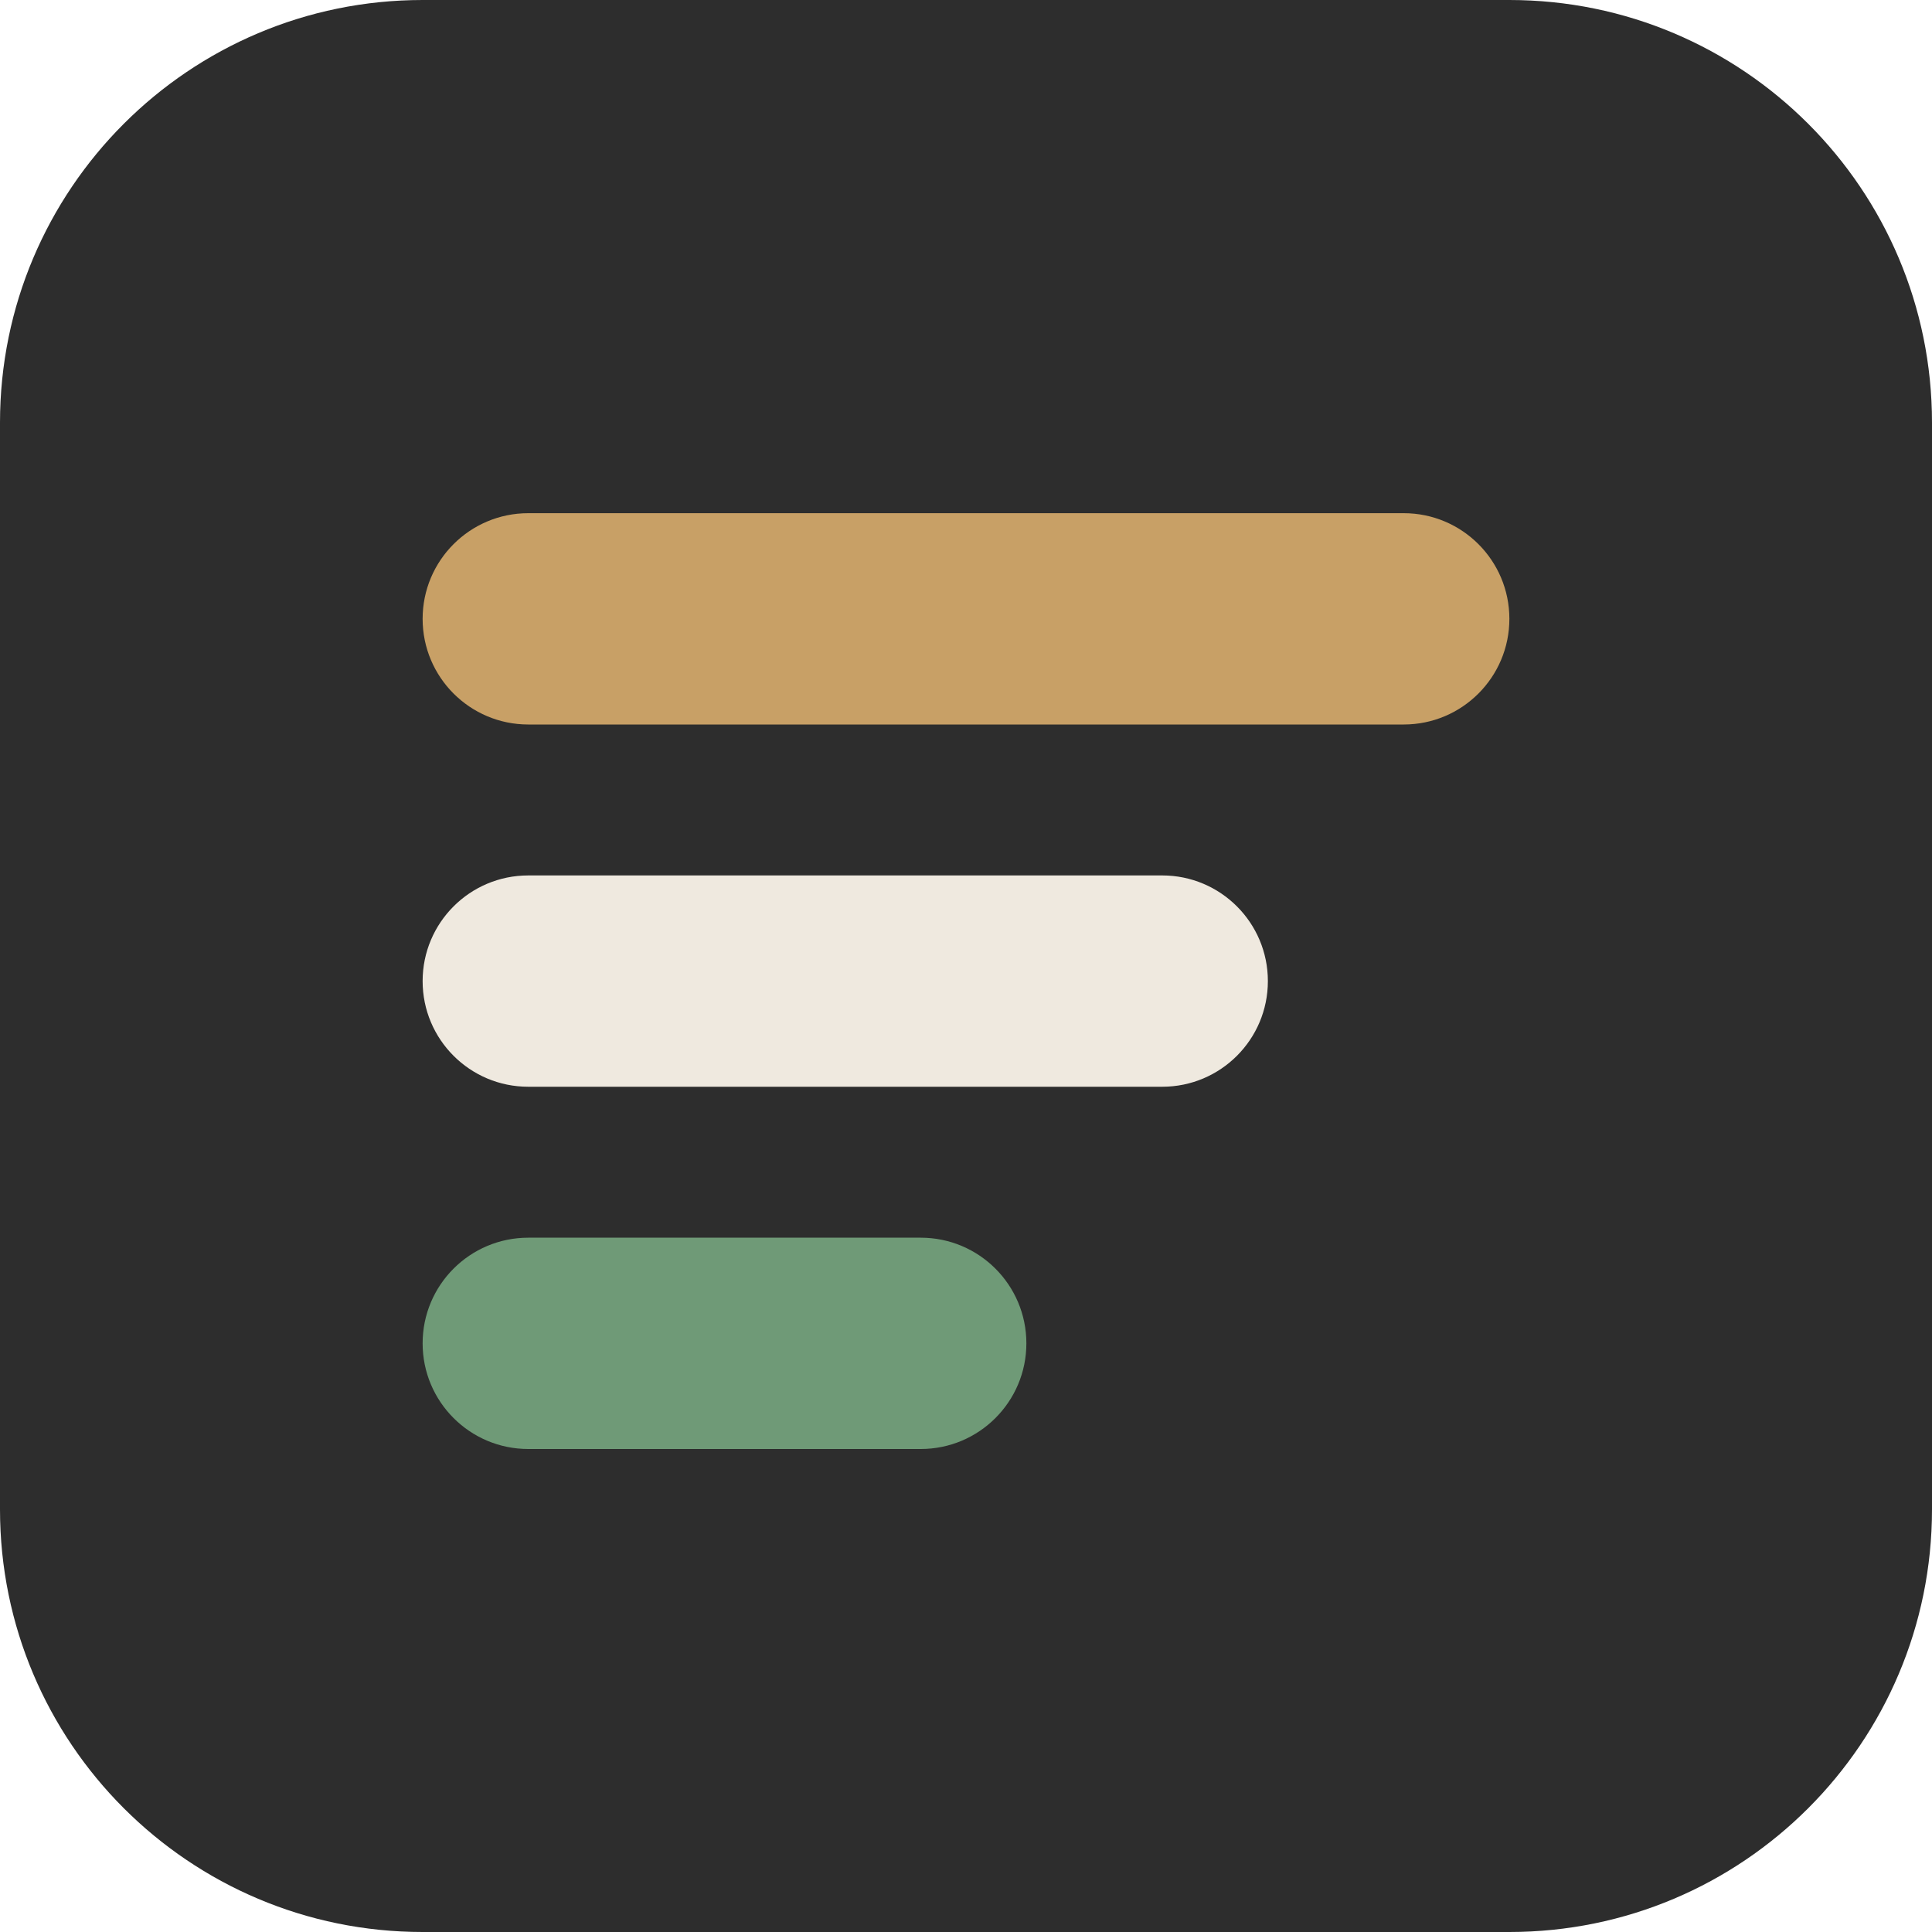
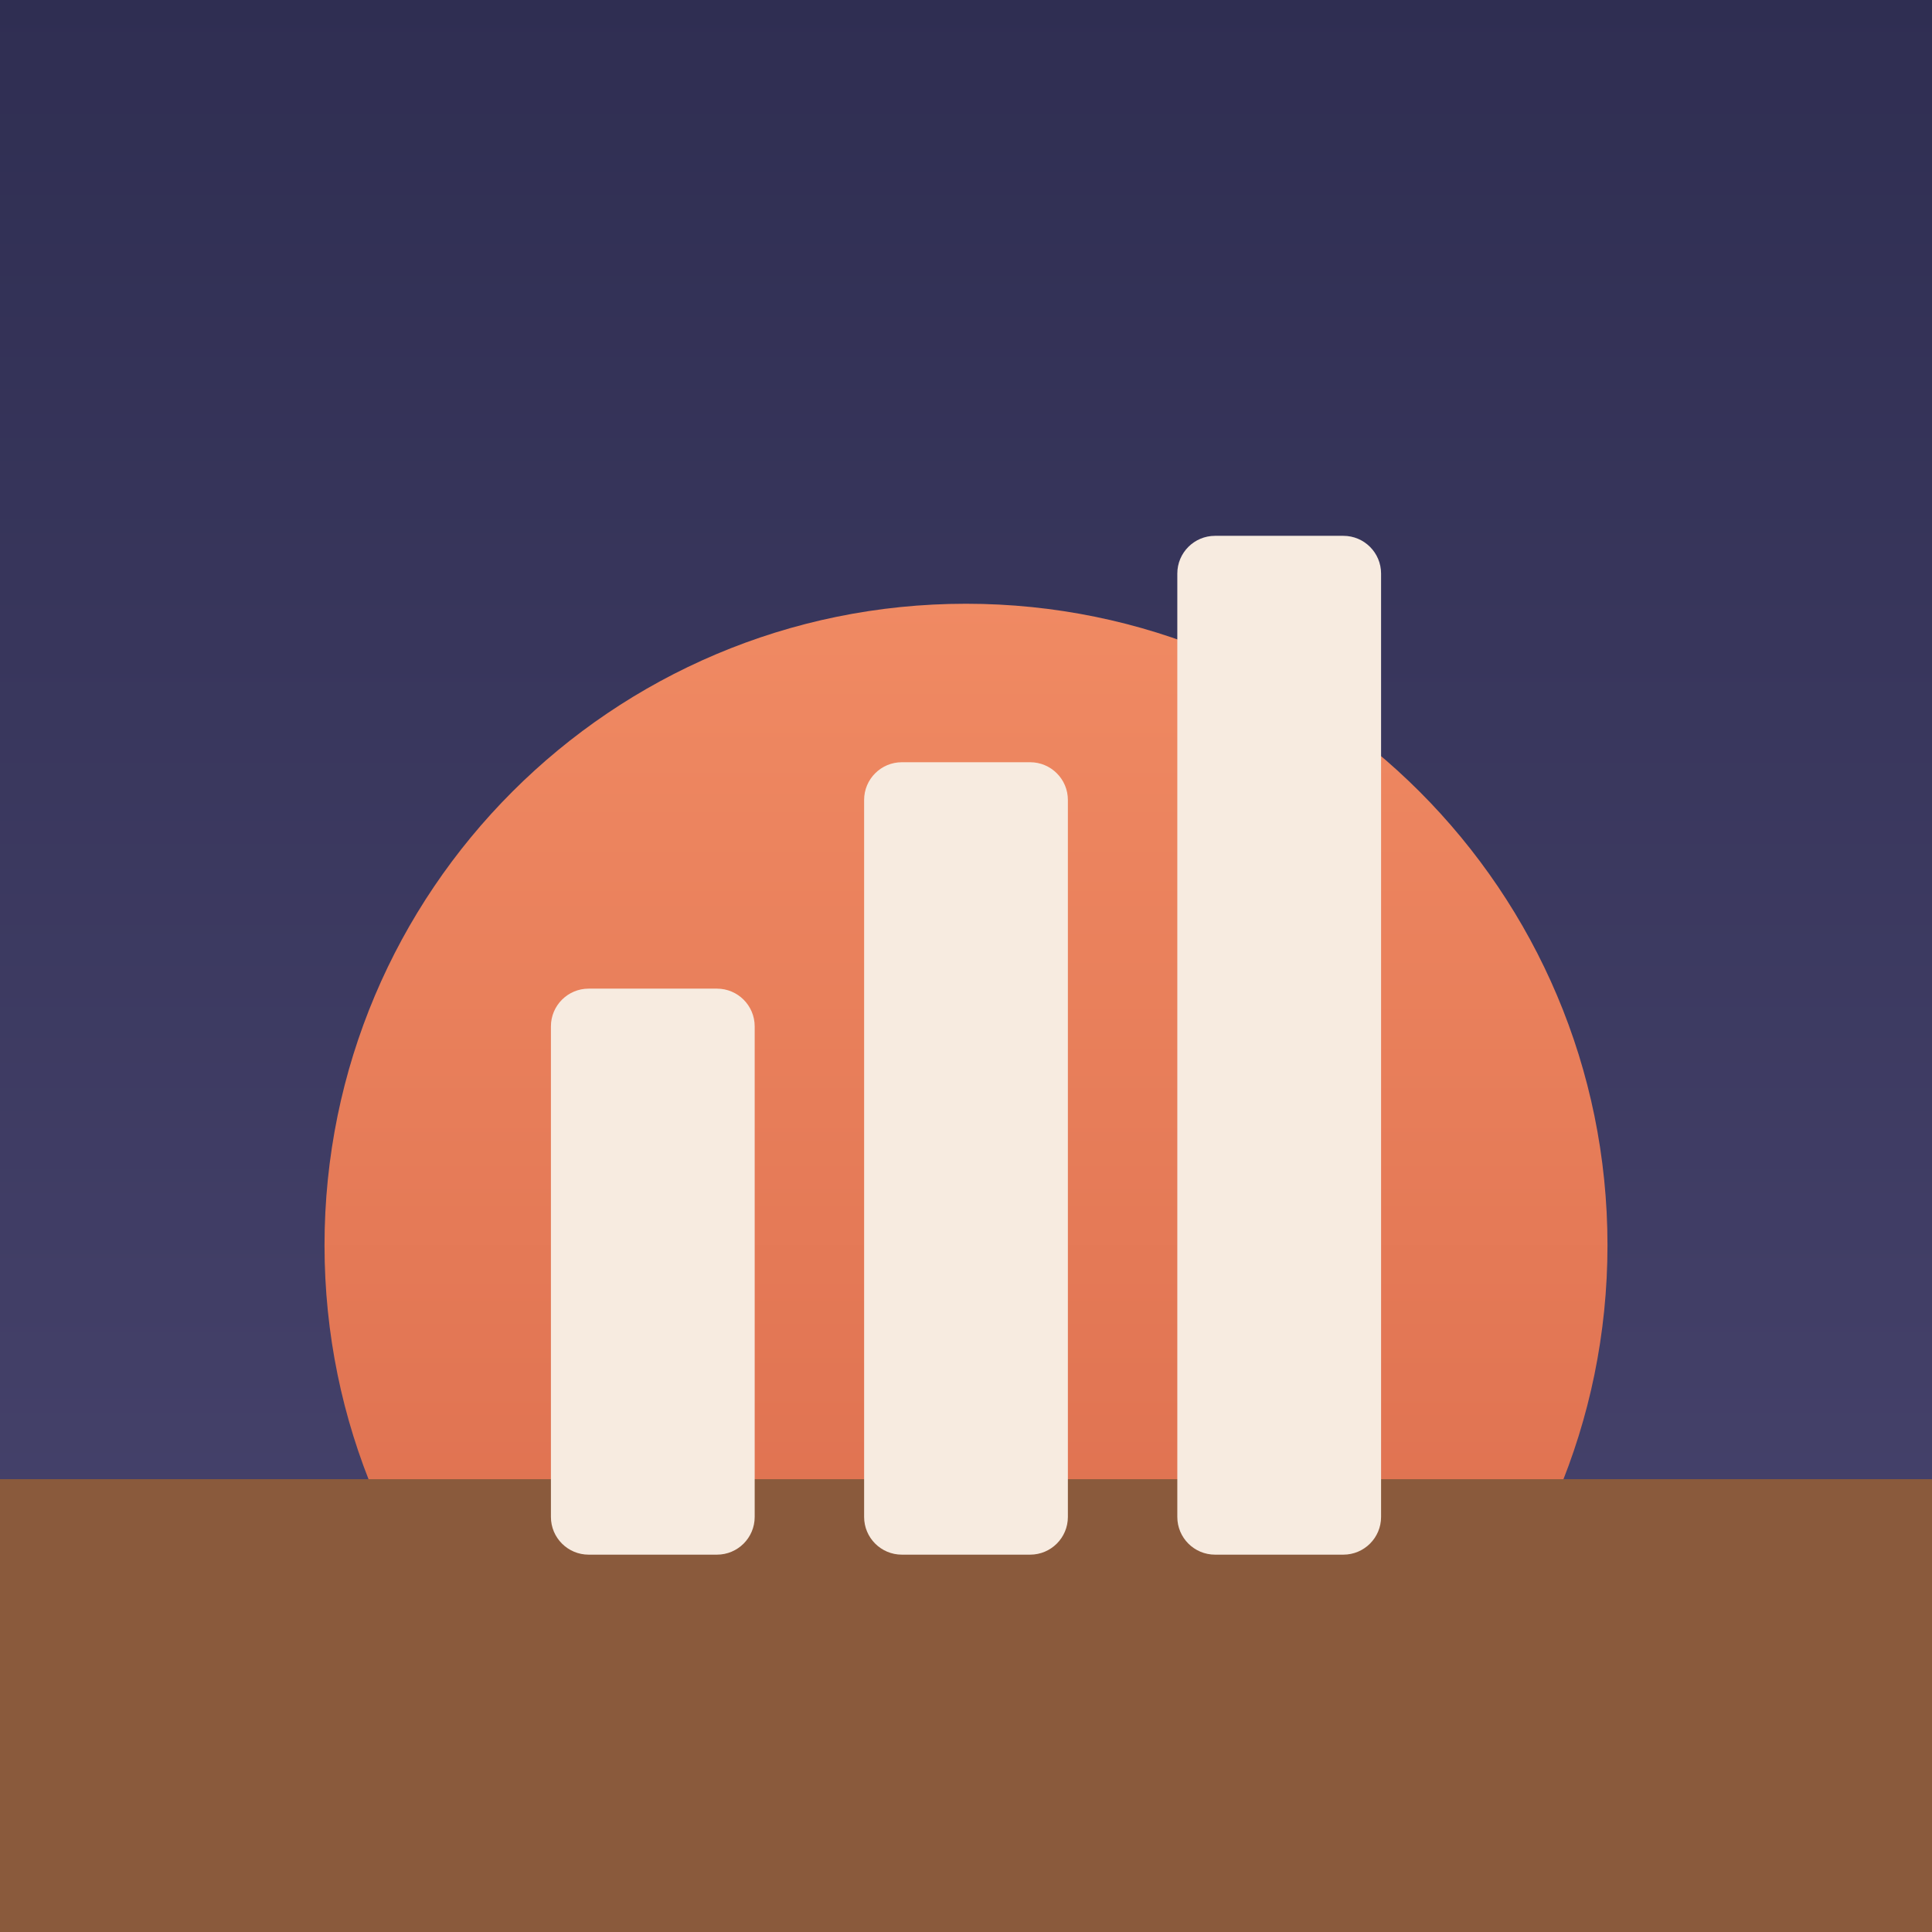
- <svg xmlns="http://www.w3.org/2000/svg" viewBox="0 0 64 64">
-   <rect width="64" height="64" rx="14" fill="#2d2d2d" />
-   <rect x="14" y="17" width="36" height="7" rx="3.5" fill="#C8A066" />
-   <rect x="14" y="29" width="28" height="7" rx="3.5" fill="#efe9df" />
-   <rect x="14" y="41" width="20" height="7" rx="3.5" fill="#6f9a77" />
+ <svg xmlns="http://www.w3.org/2000/svg" viewBox="0 0 512 512">
+   <defs>
+     <linearGradient id="gok" x1="0" y1="0" x2="0" y2="1">
+       <stop offset="0" stop-color="#2f2e52" />
+       <stop offset="1" stop-color="#4a4670" />
+     </linearGradient>
+     <linearGradient id="gunes" x1="0" y1="0" x2="0" y2="1">
+       <stop offset="0" stop-color="#f08a63" />
+       <stop offset="1" stop-color="#d9694a" />
+     </linearGradient>
+   </defs>
+   <rect width="512" height="512" fill="url(#gok)" />
+   <circle cx="256" cy="330" r="170" fill="url(#gunes)" />
+   <rect x="0" y="392" width="512" height="120" fill="#8a5a3c" />
+   <rect x="146" y="262" width="54" height="150" rx="10" fill="#f7ebe0" />
+   <rect x="229" y="202" width="54" height="210" rx="10" fill="#f7ebe0" />
+   <rect x="312" y="142" width="54" height="270" rx="10" fill="#f7ebe0" />
</svg>
